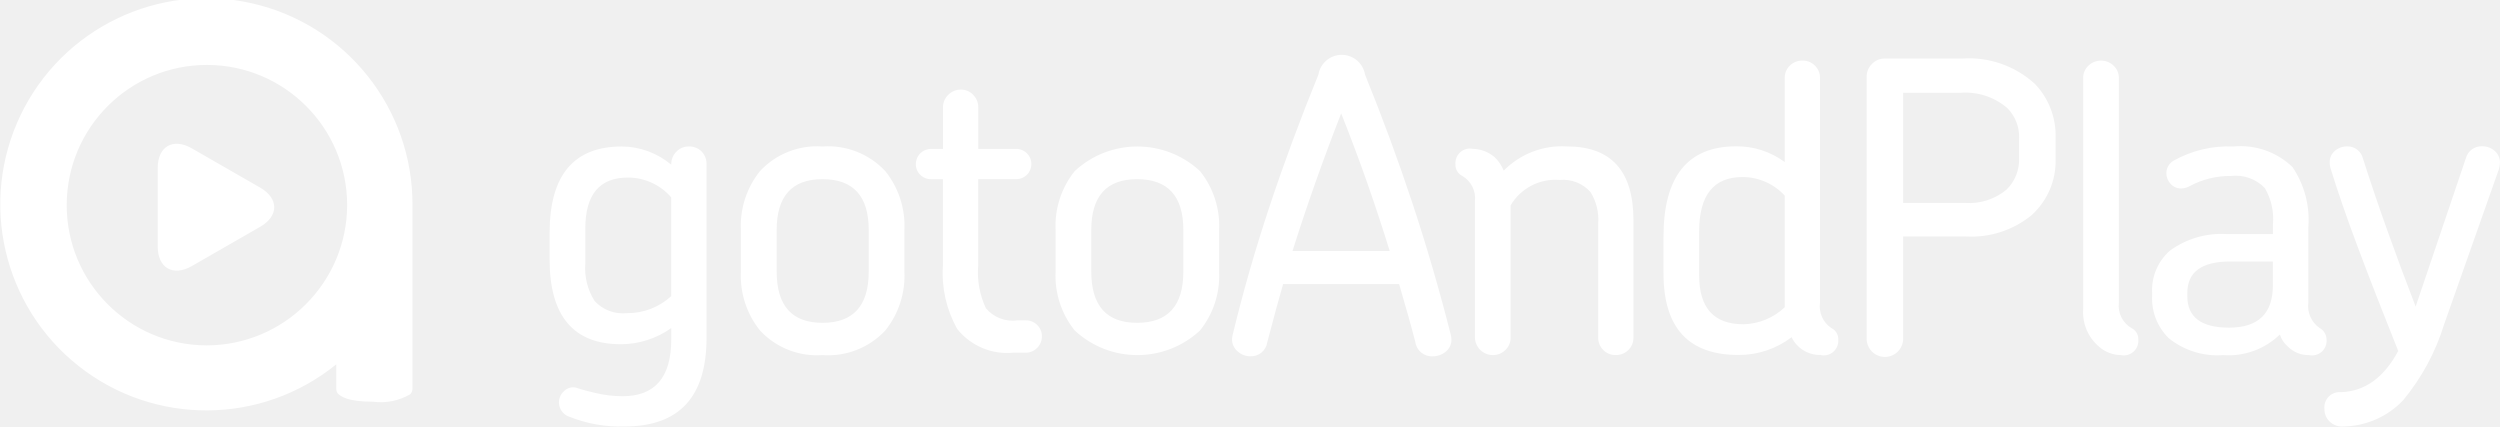
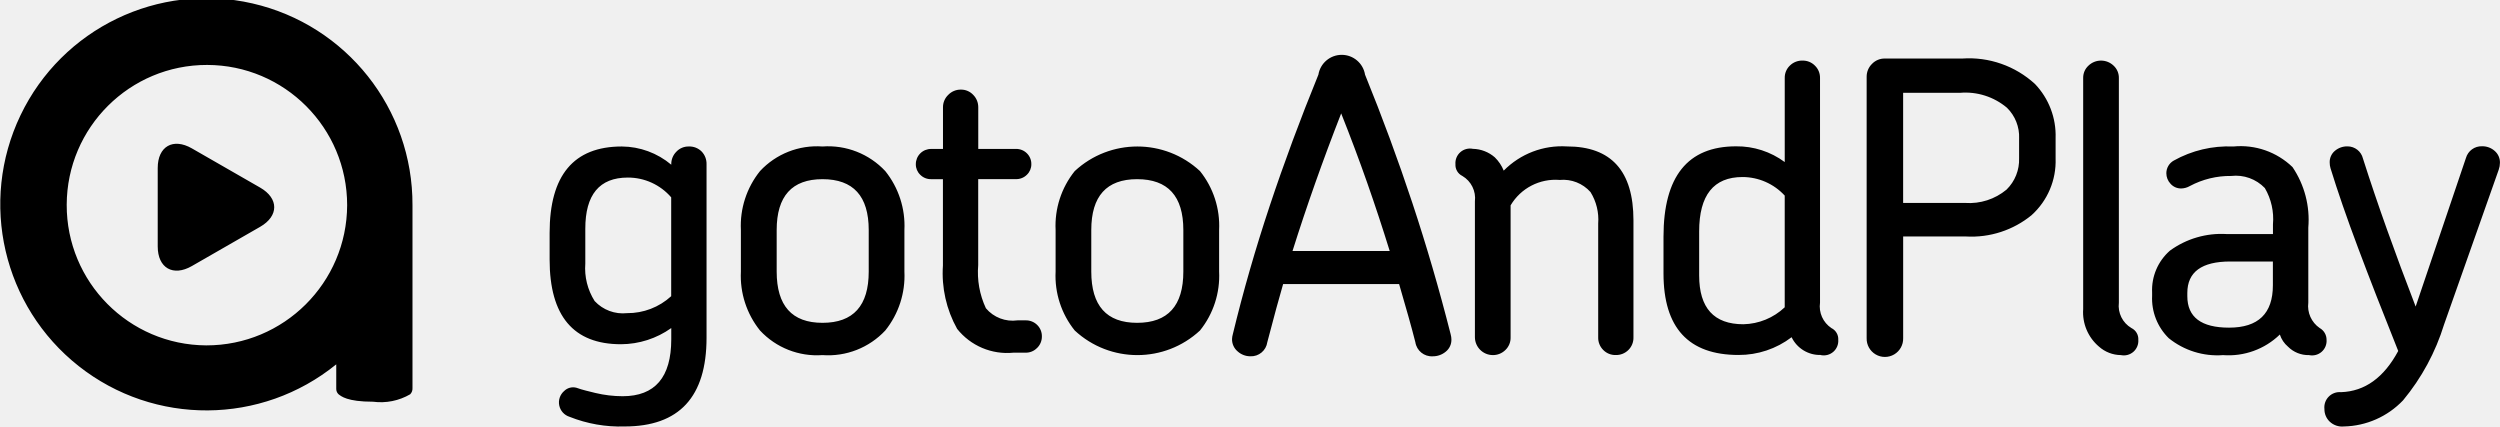
- <svg xmlns="http://www.w3.org/2000/svg" width="170" height="29" viewBox="0 0 170 29" class="logo__img" fill="#fff" fill-rule="evenodd">
+ <svg xmlns="http://www.w3.org/2000/svg" width="170" height="29" viewBox="0 0 170 29" class="logo__img" fill="currentColor" fill-rule="evenodd">
  <path d="M17.689,12.756c1.278,0.734,1.278,1.934,0,2.668s-3.366,1.935-4.643,2.668-2.321.133-2.321-1.335V11.422c0-1.466,1.043-2.066,2.321-1.333ZM28.049,26V13.952a14.015,14.015,0,1,0-5.184,10.824v1.668a0.494,0.494,0,0,0,.144.355c0.18,0.14.582,0.518,2.36,0.518a3.982,3.982,0,0,0,2.523-.506,0.551,0.551,0,0,0,.157-0.42V26ZM14.024,23.486a9.535,9.535,0,1,1,9.582-9.534A9.568,9.568,0,0,1,14.024,23.486ZM42.695,12.074q-2.9,0-2.894,3.485v2.36a4.168,4.168,0,0,0,.634,2.552,2.624,2.624,0,0,0,2.206.823,4.391,4.391,0,0,0,3-1.153V13.419A3.884,3.884,0,0,0,42.695,12.074Zm5.35,10.893Q48.045,29,42.474,29a9.3,9.3,0,0,1-3.749-.659,1.025,1.025,0,0,1-.359-1.756,0.866,0.866,0,0,1,.827-0.219,6.62,6.62,0,0,0,.634.192l0.663,0.165a8.061,8.061,0,0,0,1.847.22q3.308,0,3.309-3.868V22.308a5.933,5.933,0,0,1-3.419,1.1q-4.854,0-4.853-5.761V15.833q0-5.87,4.909-5.872A5.272,5.272,0,0,1,45.646,11.2V11.169a1.183,1.183,0,0,1,.344-0.851,1.127,1.127,0,0,1,.84-0.357,1.171,1.171,0,0,1,.883.343,1.2,1.2,0,0,1,.332.864v11.8Zm11.028-7.326q0-3.457-3.143-3.457-3.115,0-3.116,3.457v2.826q0,3.486,3.116,3.485,3.145,0,3.143-3.485V15.641ZM60.2,22.473a5.318,5.318,0,0,1-4.274,1.674,5.28,5.28,0,0,1-4.246-1.674,5.933,5.933,0,0,1-1.3-4.006V15.641a5.937,5.937,0,0,1,1.3-4.006A5.283,5.283,0,0,1,55.93,9.961,5.321,5.321,0,0,1,60.2,11.635a5.94,5.94,0,0,1,1.3,4.006v2.826A5.936,5.936,0,0,1,60.2,22.473Zm10.327,1.18a1.05,1.05,0,0,1-.787.329H68.918a4.341,4.341,0,0,1-3.833-1.619,7.746,7.746,0,0,1-.966-4.308V12.184h-0.8a1.011,1.011,0,0,1-.743-0.3,0.973,0.973,0,0,1-.3-0.713,1.033,1.033,0,0,1,1.047-1.043h0.8V7.3a1.157,1.157,0,0,1,.358-0.85,1.171,1.171,0,0,1,.855-0.357,1.126,1.126,0,0,1,.842.357,1.184,1.184,0,0,1,.344.85v2.827h2.564a1.02,1.02,0,0,1,.745.3,1.009,1.009,0,0,1,.3.741,0.975,0.975,0,0,1-.3.713,1.016,1.016,0,0,1-.745.3H66.518v5.845a5.764,5.764,0,0,0,.523,2.935,2.375,2.375,0,0,0,2.152.823h0.551a1.076,1.076,0,0,1,.787.315,1.064,1.064,0,0,1,.317.783A1.076,1.076,0,0,1,70.531,23.653Zm9.94-8.012q0-3.457-3.144-3.457-3.115,0-3.116,3.457v2.826q0,3.486,3.116,3.485,3.145,0,3.144-3.485V15.641ZM81.6,22.473a6.257,6.257,0,0,1-8.519,0,5.929,5.929,0,0,1-1.3-4.006V15.641a5.933,5.933,0,0,1,1.3-4.006,6.257,6.257,0,0,1,8.519,0,5.936,5.936,0,0,1,1.3,4.006v2.826A5.932,5.932,0,0,1,81.6,22.473ZM92.975,12.444Q92.161,10.125,91.2,7.711q-1.875,4.8-3.309,9.356H94.5Q93.788,14.764,92.975,12.444Zm5.708,10.468a1.181,1.181,0,0,1,.013.165,1.026,1.026,0,0,1-.385.837,1.365,1.365,0,0,1-.884.315,1.13,1.13,0,0,1-1.183-.96q-0.195-.768-0.469-1.742T95.14,19.317H87.252q-0.386,1.318-1.075,3.951a1.116,1.116,0,0,1-1.157.96,1.287,1.287,0,0,1-.856-0.329,1.066,1.066,0,0,1-.385-0.851,1.447,1.447,0,0,1,.055-0.329q1.048-4.335,2.509-8.725t3.308-8.917a1.607,1.607,0,0,1,3.172,0q1.763,4.336,3.213,8.711t2.606,8.931C98.659,22.793,98.673,22.858,98.683,22.912ZM110.73,23.8a1.178,1.178,0,0,1-.867.342,1.145,1.145,0,0,1-.841-0.342,1.167,1.167,0,0,1-.345-0.864V15.2a3.538,3.538,0,0,0-.523-2.14,2.485,2.485,0,0,0-2.095-.824,3.539,3.539,0,0,0-3.338,1.729V22.94a1.144,1.144,0,0,1-.358.864,1.2,1.2,0,0,1-.855.342,1.223,1.223,0,0,1-1.214-1.207V13.693a1.759,1.759,0,0,0-.855-1.729,0.834,0.834,0,0,1-.469-0.8,0.991,0.991,0,0,1,1.187-1.043,2.349,2.349,0,0,1,1.488.576,2.643,2.643,0,0,1,.608.906,5.552,5.552,0,0,1,4.3-1.646q4.521,0,4.522,5.022V22.94A1.164,1.164,0,0,1,110.73,23.8Zm10.631-10.5a3.913,3.913,0,0,0-2.868-1.262q-2.951,0-2.95,3.7v2.991q0,3.32,3.006,3.32a4.221,4.221,0,0,0,2.812-1.153v-7.6Zm2.454,10.838a2.136,2.136,0,0,1-1.986-1.207,5.914,5.914,0,0,1-3.611,1.207q-5.1,0-5.1-5.542v-2.5q0-6.146,4.935-6.146a5.461,5.461,0,0,1,3.309,1.07V5.3a1.131,1.131,0,0,1,.345-0.836,1.179,1.179,0,0,1,.868-0.344,1.148,1.148,0,0,1,.841.344,1.135,1.135,0,0,1,.345.836V20.58a1.774,1.774,0,0,0,.772,1.728,0.836,0.836,0,0,1,.469.8A0.99,0.99,0,0,1,123.815,24.147ZM137.3,9.413a2.765,2.765,0,0,0-.827-2.086,4.383,4.383,0,0,0-3.2-1.015h-3.86V13.8h4.219a3.963,3.963,0,0,0,2.811-.905,2.839,2.839,0,0,0,.855-2.141V9.413Zm0.855,5.213a6.461,6.461,0,0,1-4.467,1.455h-4.273v6.914a1.242,1.242,0,1,1-2.483,0V5.215a1.206,1.206,0,0,1,.358-0.864,1.178,1.178,0,0,1,.883-0.371h5.267a6.642,6.642,0,0,1,4.936,1.728,5.077,5.077,0,0,1,1.405,3.677v1.4A4.953,4.953,0,0,1,138.153,14.626Zm6.065,9.521a2.281,2.281,0,0,1-1.489-.576,3.058,3.058,0,0,1-1.075-2.552V5.3a1.111,1.111,0,0,1,.359-0.836,1.234,1.234,0,0,1,1.709,0,1.114,1.114,0,0,1,.359.836V20.58a1.754,1.754,0,0,0,.855,1.728,0.836,0.836,0,0,1,.468.8A0.989,0.989,0,0,1,144.218,24.147Zm10.341-6.365h-2.9q-2.923,0-2.923,2.14V20.14q0,2.14,2.839,2.14,2.979,0,2.979-2.881V17.781Zm2.453,6.365a1.95,1.95,0,0,1-1.433-.576,1.8,1.8,0,0,1-.551-0.823,5.01,5.01,0,0,1-3.861,1.4,5.256,5.256,0,0,1-3.695-1.152,3.781,3.781,0,0,1-1.13-2.881v-0.22a3.563,3.563,0,0,1,1.213-2.853,5.945,5.945,0,0,1,3.86-1.126h3.144V15.257a4.159,4.159,0,0,0-.552-2.469,2.735,2.735,0,0,0-2.289-.823,5.81,5.81,0,0,0-2.811.686,1.226,1.226,0,0,1-.58.165A0.947,0.947,0,0,1,147.6,12.5a1.044,1.044,0,0,1-.289-0.727,0.987,0.987,0,0,1,.5-0.851,7.594,7.594,0,0,1,4.054-.96,5.081,5.081,0,0,1,4.026,1.4,6.394,6.394,0,0,1,1.074,4.115v5.1a1.813,1.813,0,0,0,.772,1.728,0.912,0.912,0,0,1,.469.8A0.989,0.989,0,0,1,157.012,24.147Zm9.184-2.085a14.981,14.981,0,0,1-2.787,5.158A5.725,5.725,0,0,1,159.385,29a1.227,1.227,0,0,1-.966-0.33,1.159,1.159,0,0,1-.358-0.851,1.038,1.038,0,0,1,1.13-1.152q2.427-.082,3.888-2.8-1.572-3.923-2.73-7.01t-1.875-5.42c-0.019-.072-0.032-0.137-0.042-0.192a1.335,1.335,0,0,1-.013-0.192,0.992,0.992,0,0,1,.358-0.8,1.287,1.287,0,0,1,.855-0.3,1.078,1.078,0,0,1,1.048.823q0.744,2.334,1.64,4.843t1.944,5.227l3.419-10.1a1.1,1.1,0,0,1,1.1-.8,1.253,1.253,0,0,1,.855.316,1.029,1.029,0,0,1,.358.809,1.473,1.473,0,0,1-.082.466Z" />
</svg>
